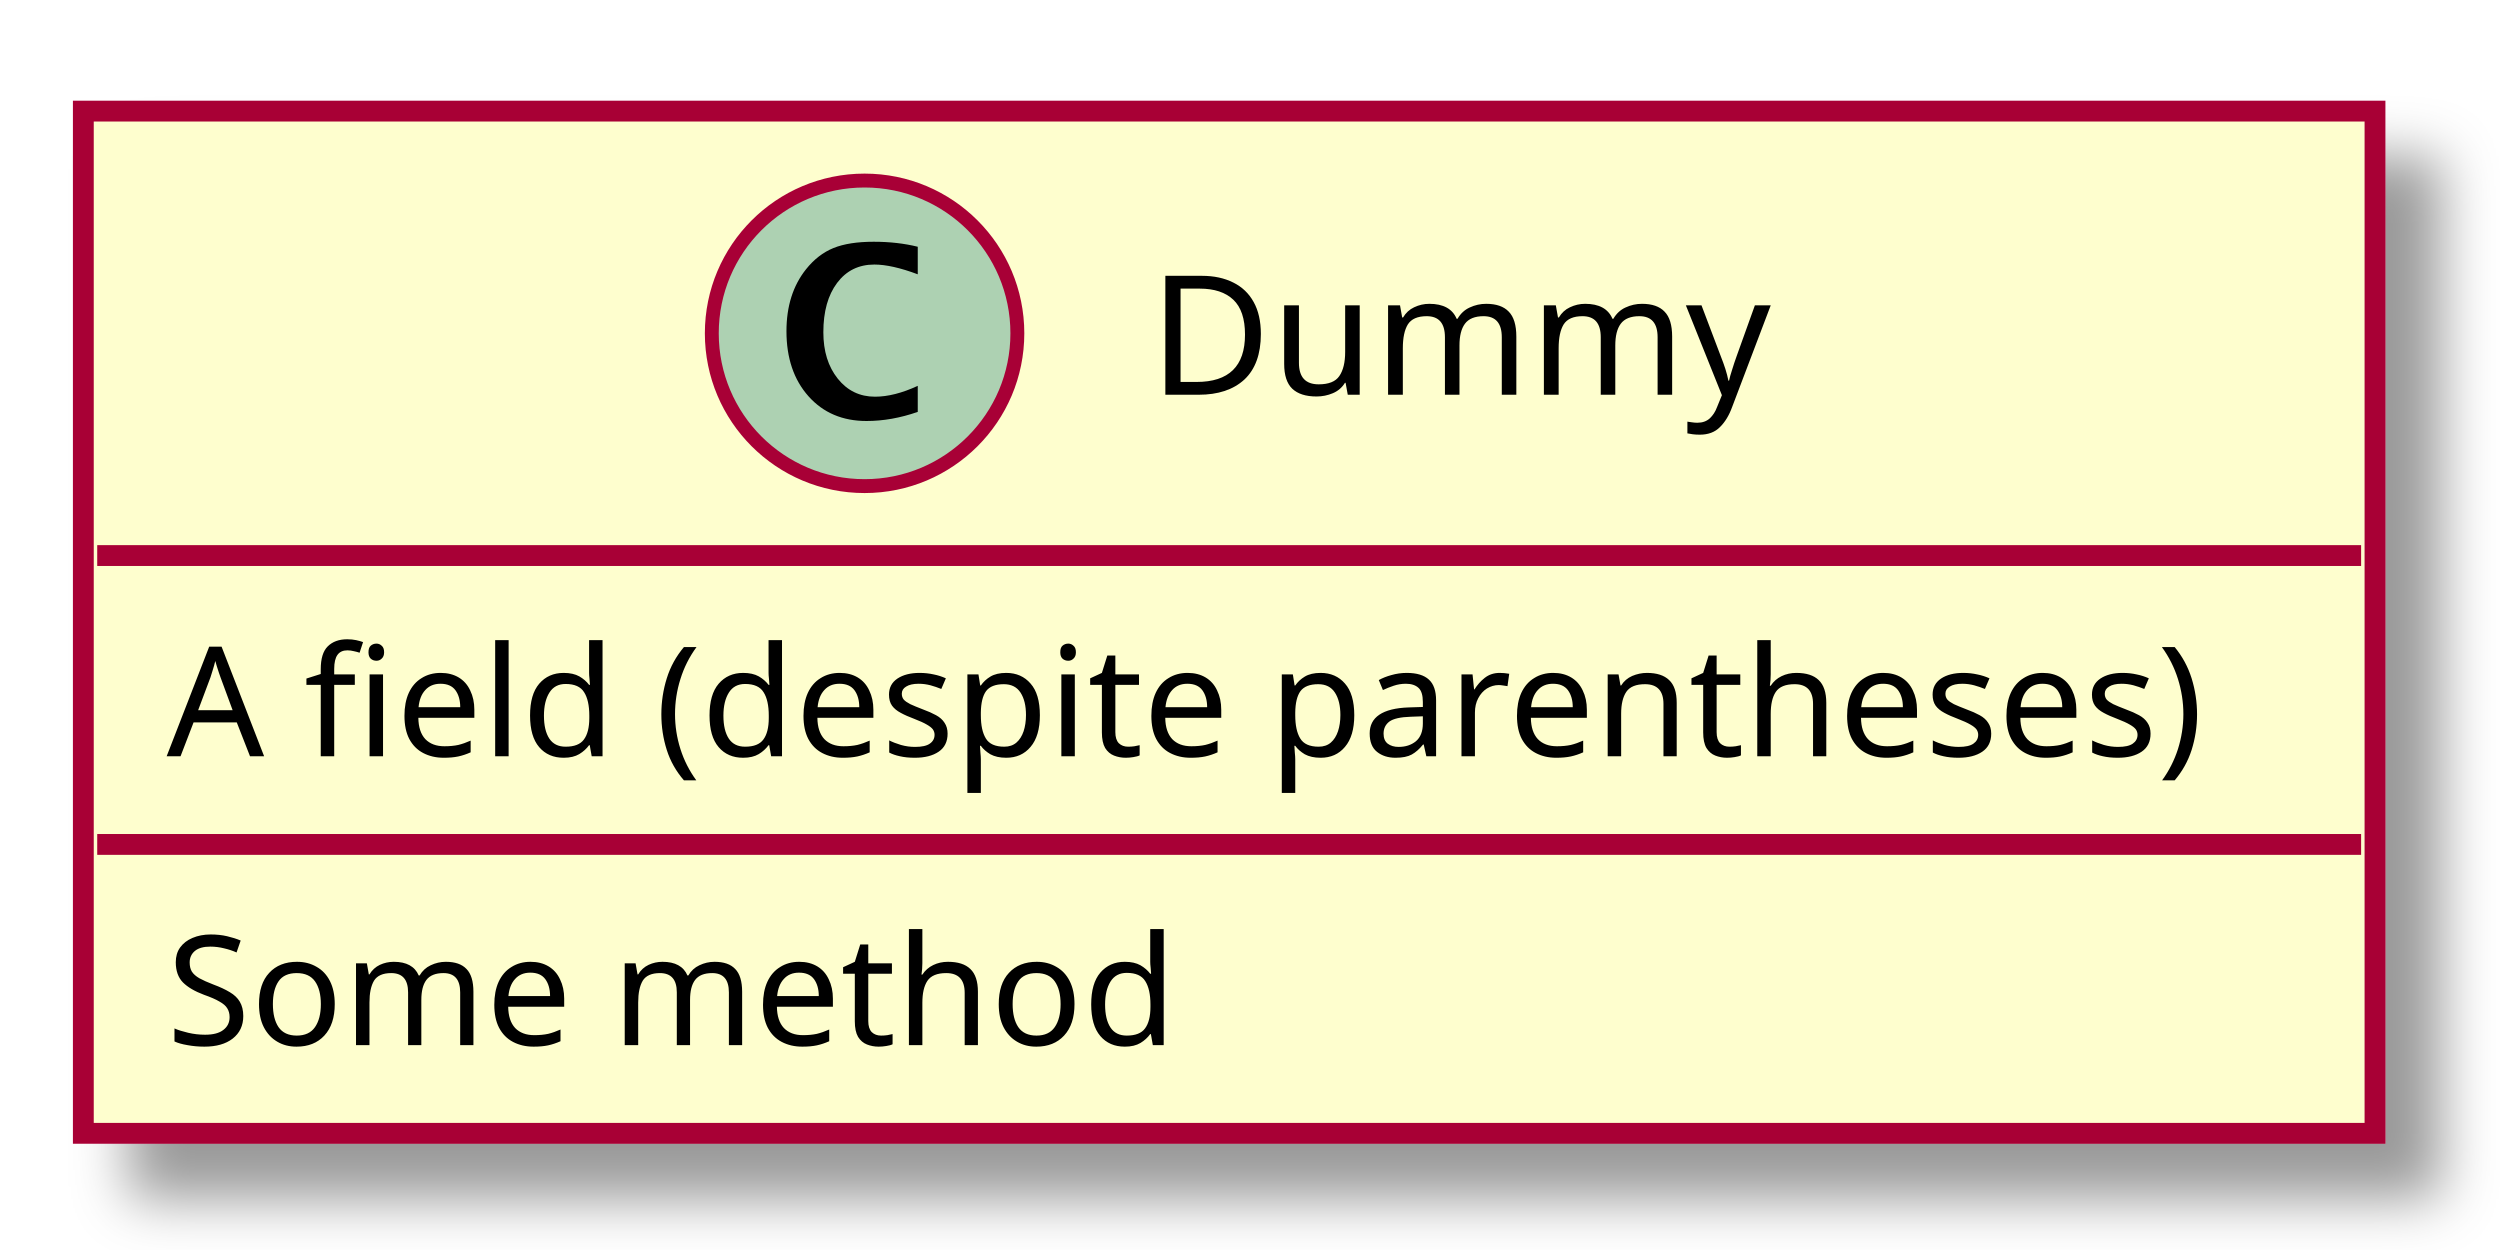
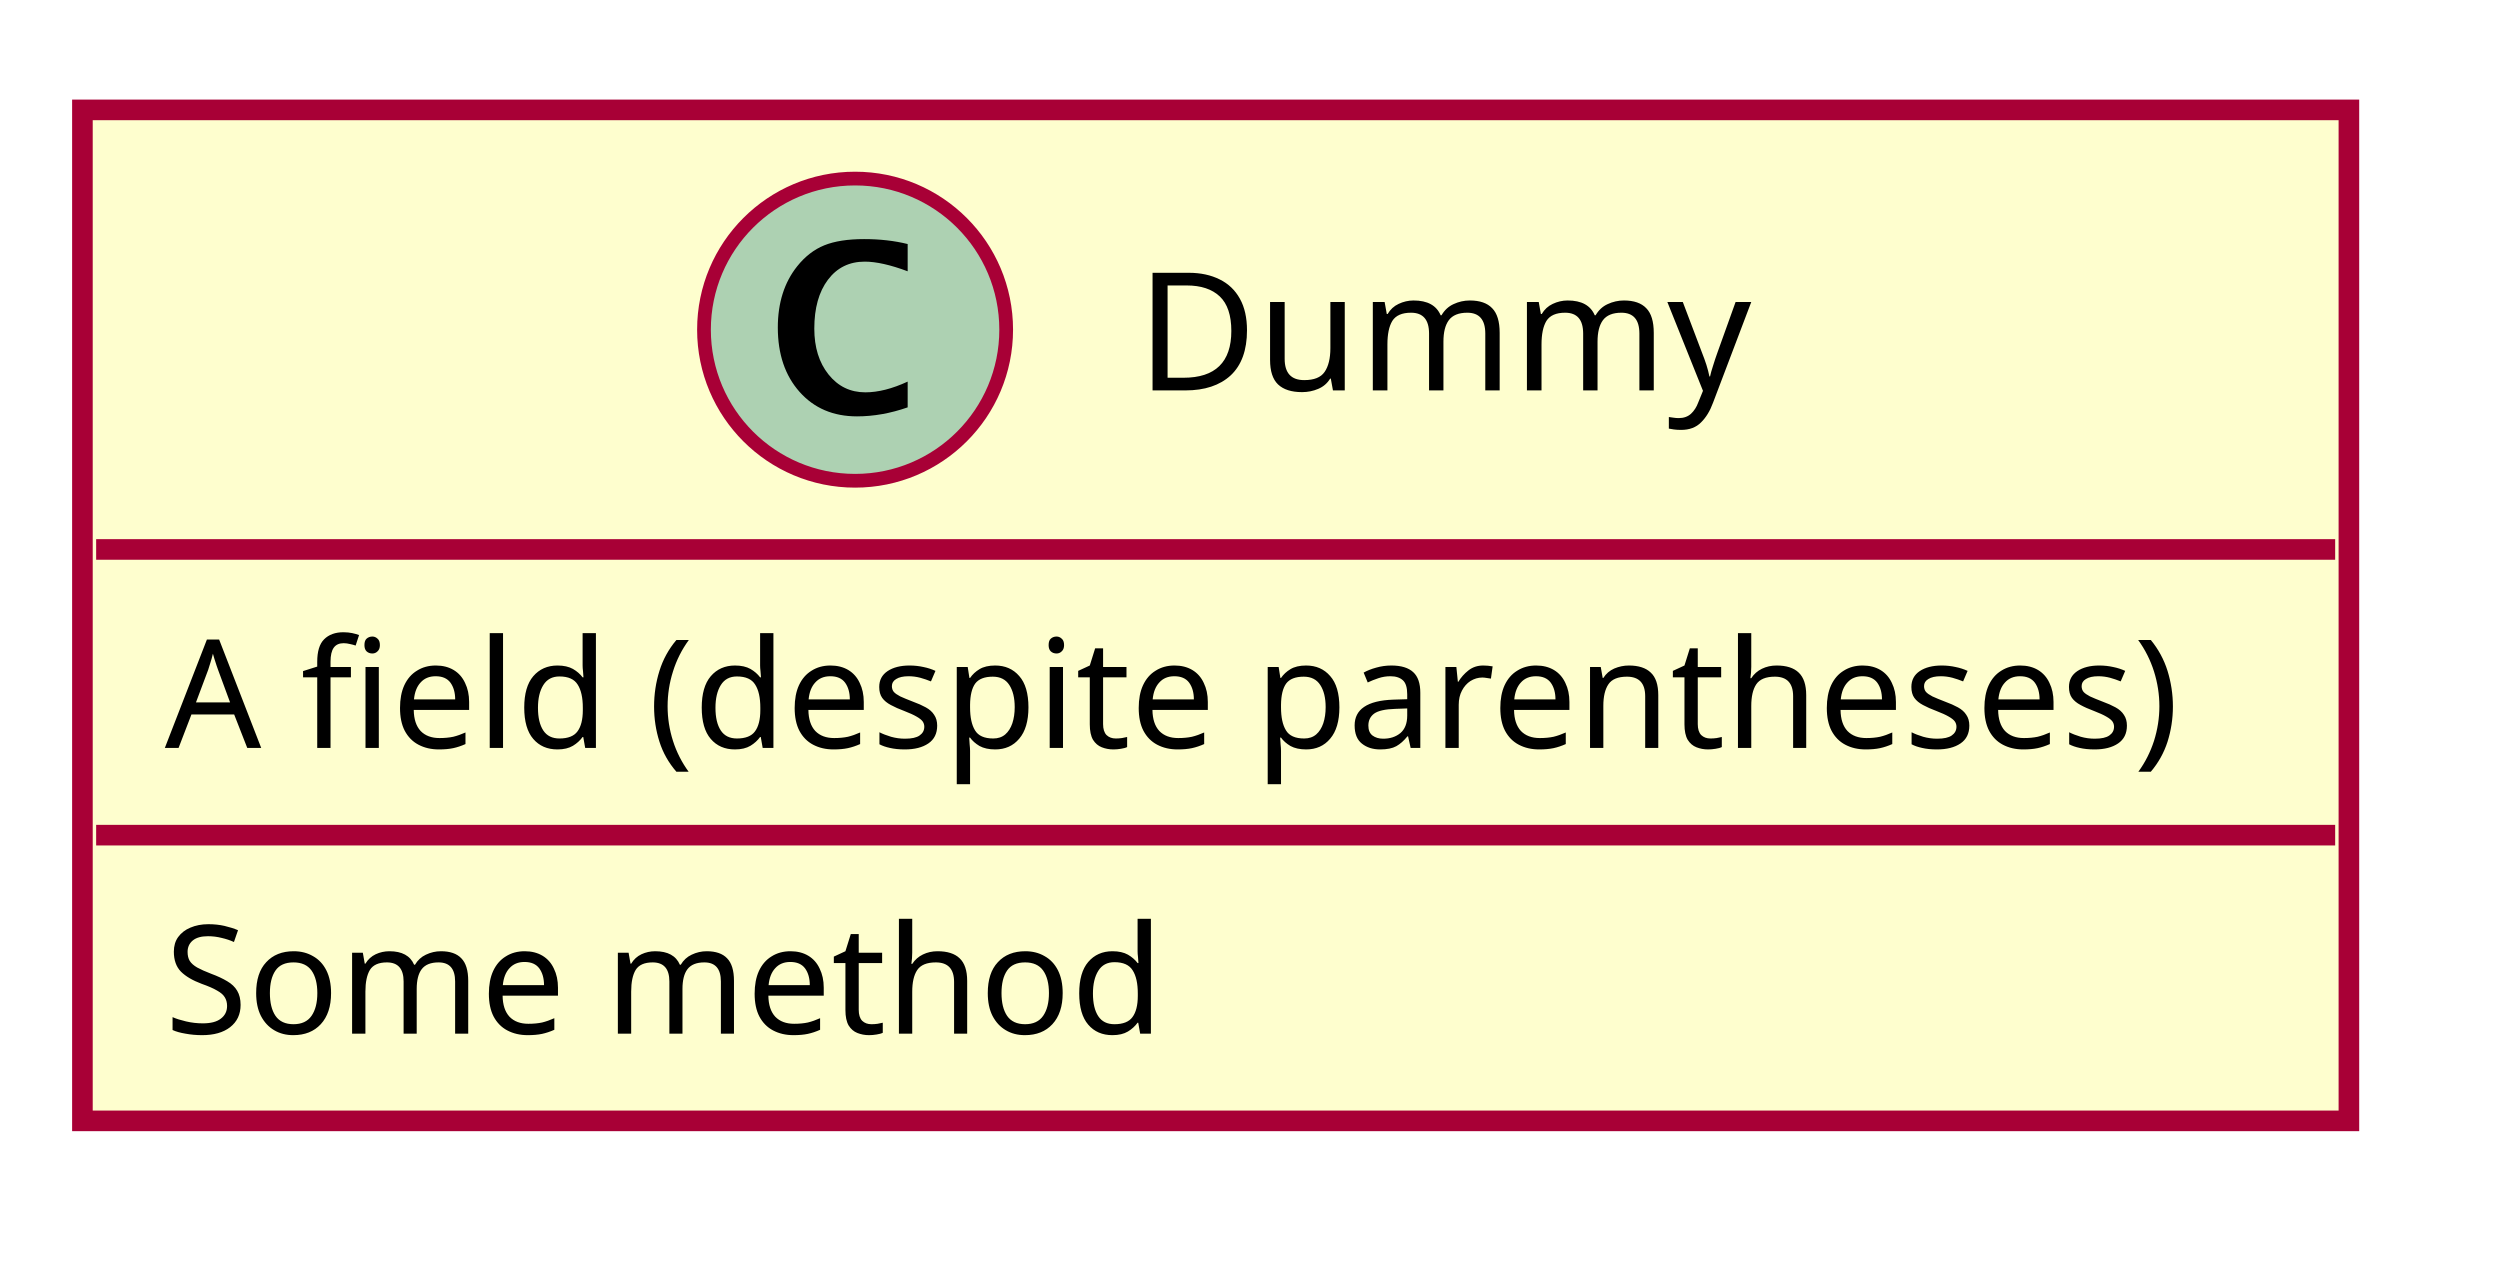
- <svg xmlns="http://www.w3.org/2000/svg" contentScriptType="application/ecmascript" contentStyleType="text/css" height="90px" preserveAspectRatio="none" style="width:180px;height:90px;" version="1.1" viewBox="0 0 180 90" width="180px" zoomAndPan="magnify">
+ <svg xmlns="http://www.w3.org/2000/svg" contentScriptType="application/ecmascript" contentStyleType="text/css" height="92px" preserveAspectRatio="none" style="width:182px;height:92px;" version="1.1" viewBox="0 0 182 92" width="182px" zoomAndPan="magnify">
  <defs>
-     <filter height="300%" id="fbakrz1" width="300%" x="-1" y="-1">
+     <filter height="300%" width="300%" x="-1" y="-1">
      <feGaussianBlur result="blurOut" stdDeviation="2.0" />
      <feColorMatrix in="blurOut" result="blurOut2" type="matrix" values="0 0 0 0 0 0 0 0 0 0 0 0 0 0 0 0 0 0 .4 0" />
      <feOffset dx="4.0" dy="4.0" in="blurOut2" result="blurOut3" />
      <feBlend in="SourceGraphic" in2="blurOut3" mode="normal" />
    </filter>
  </defs>
  <g>
-     <rect fill="#FEFECE" filter="url(#fbakrz1)" height="73.599" style="stroke: #A80036; stroke-width: 1.5;" width="165" x="6" y="8" />
+     <rect fill="#FEFECE" filter="" height="73.599" style="stroke: #A80036; stroke-width: 1.5;" width="165" x="6" y="8" />
    <ellipse cx="62.25" cy="24" fill="#ADD1B2" rx="11" ry="11" style="stroke: #A80036; stroke-width: 1.0;" />
    <path d="M66.078,29.656 Q64.203,30.312 62.391,30.312 Q59.797,30.312 58.211,28.531 Q56.625,26.75 56.625,23.844 Q56.625,21.156 58.031,19.391 Q58.891,18.312 60.008,17.859 Q61.125,17.406 62.906,17.406 Q64.625,17.406 66.078,17.766 L66.078,19.75 Q64.203,19.047 62.953,19.047 Q61.266,19.047 60.273,20.367 Q59.281,21.688 59.281,23.922 Q59.281,25.969 60.32,27.266 Q61.359,28.562 63,28.562 Q64.391,28.562 66.078,27.781 L66.078,29.656 Z " />
    <text fill="#000000" font-family="sans-serif" font-size="12" lengthAdjust="spacingAndGlyphs" textLength="44" x="82.75" y="28.421">Dummy</text>
    <line style="stroke: #A80036; stroke-width: 1.5;" x1="7" x2="170" y1="40" y2="40" />
    <text fill="#000000" font-family="sans-serif" font-size="11" lengthAdjust="spacingAndGlyphs" textLength="153" x="12" y="54.452">A field (despite parentheses)</text>
    <line style="stroke: #A80036; stroke-width: 1.5;" x1="7" x2="170" y1="60.799" y2="60.799" />
    <text fill="#000000" font-family="sans-serif" font-size="11" lengthAdjust="spacingAndGlyphs" textLength="73" x="12" y="75.251">Some method</text>
  </g>
</svg>
